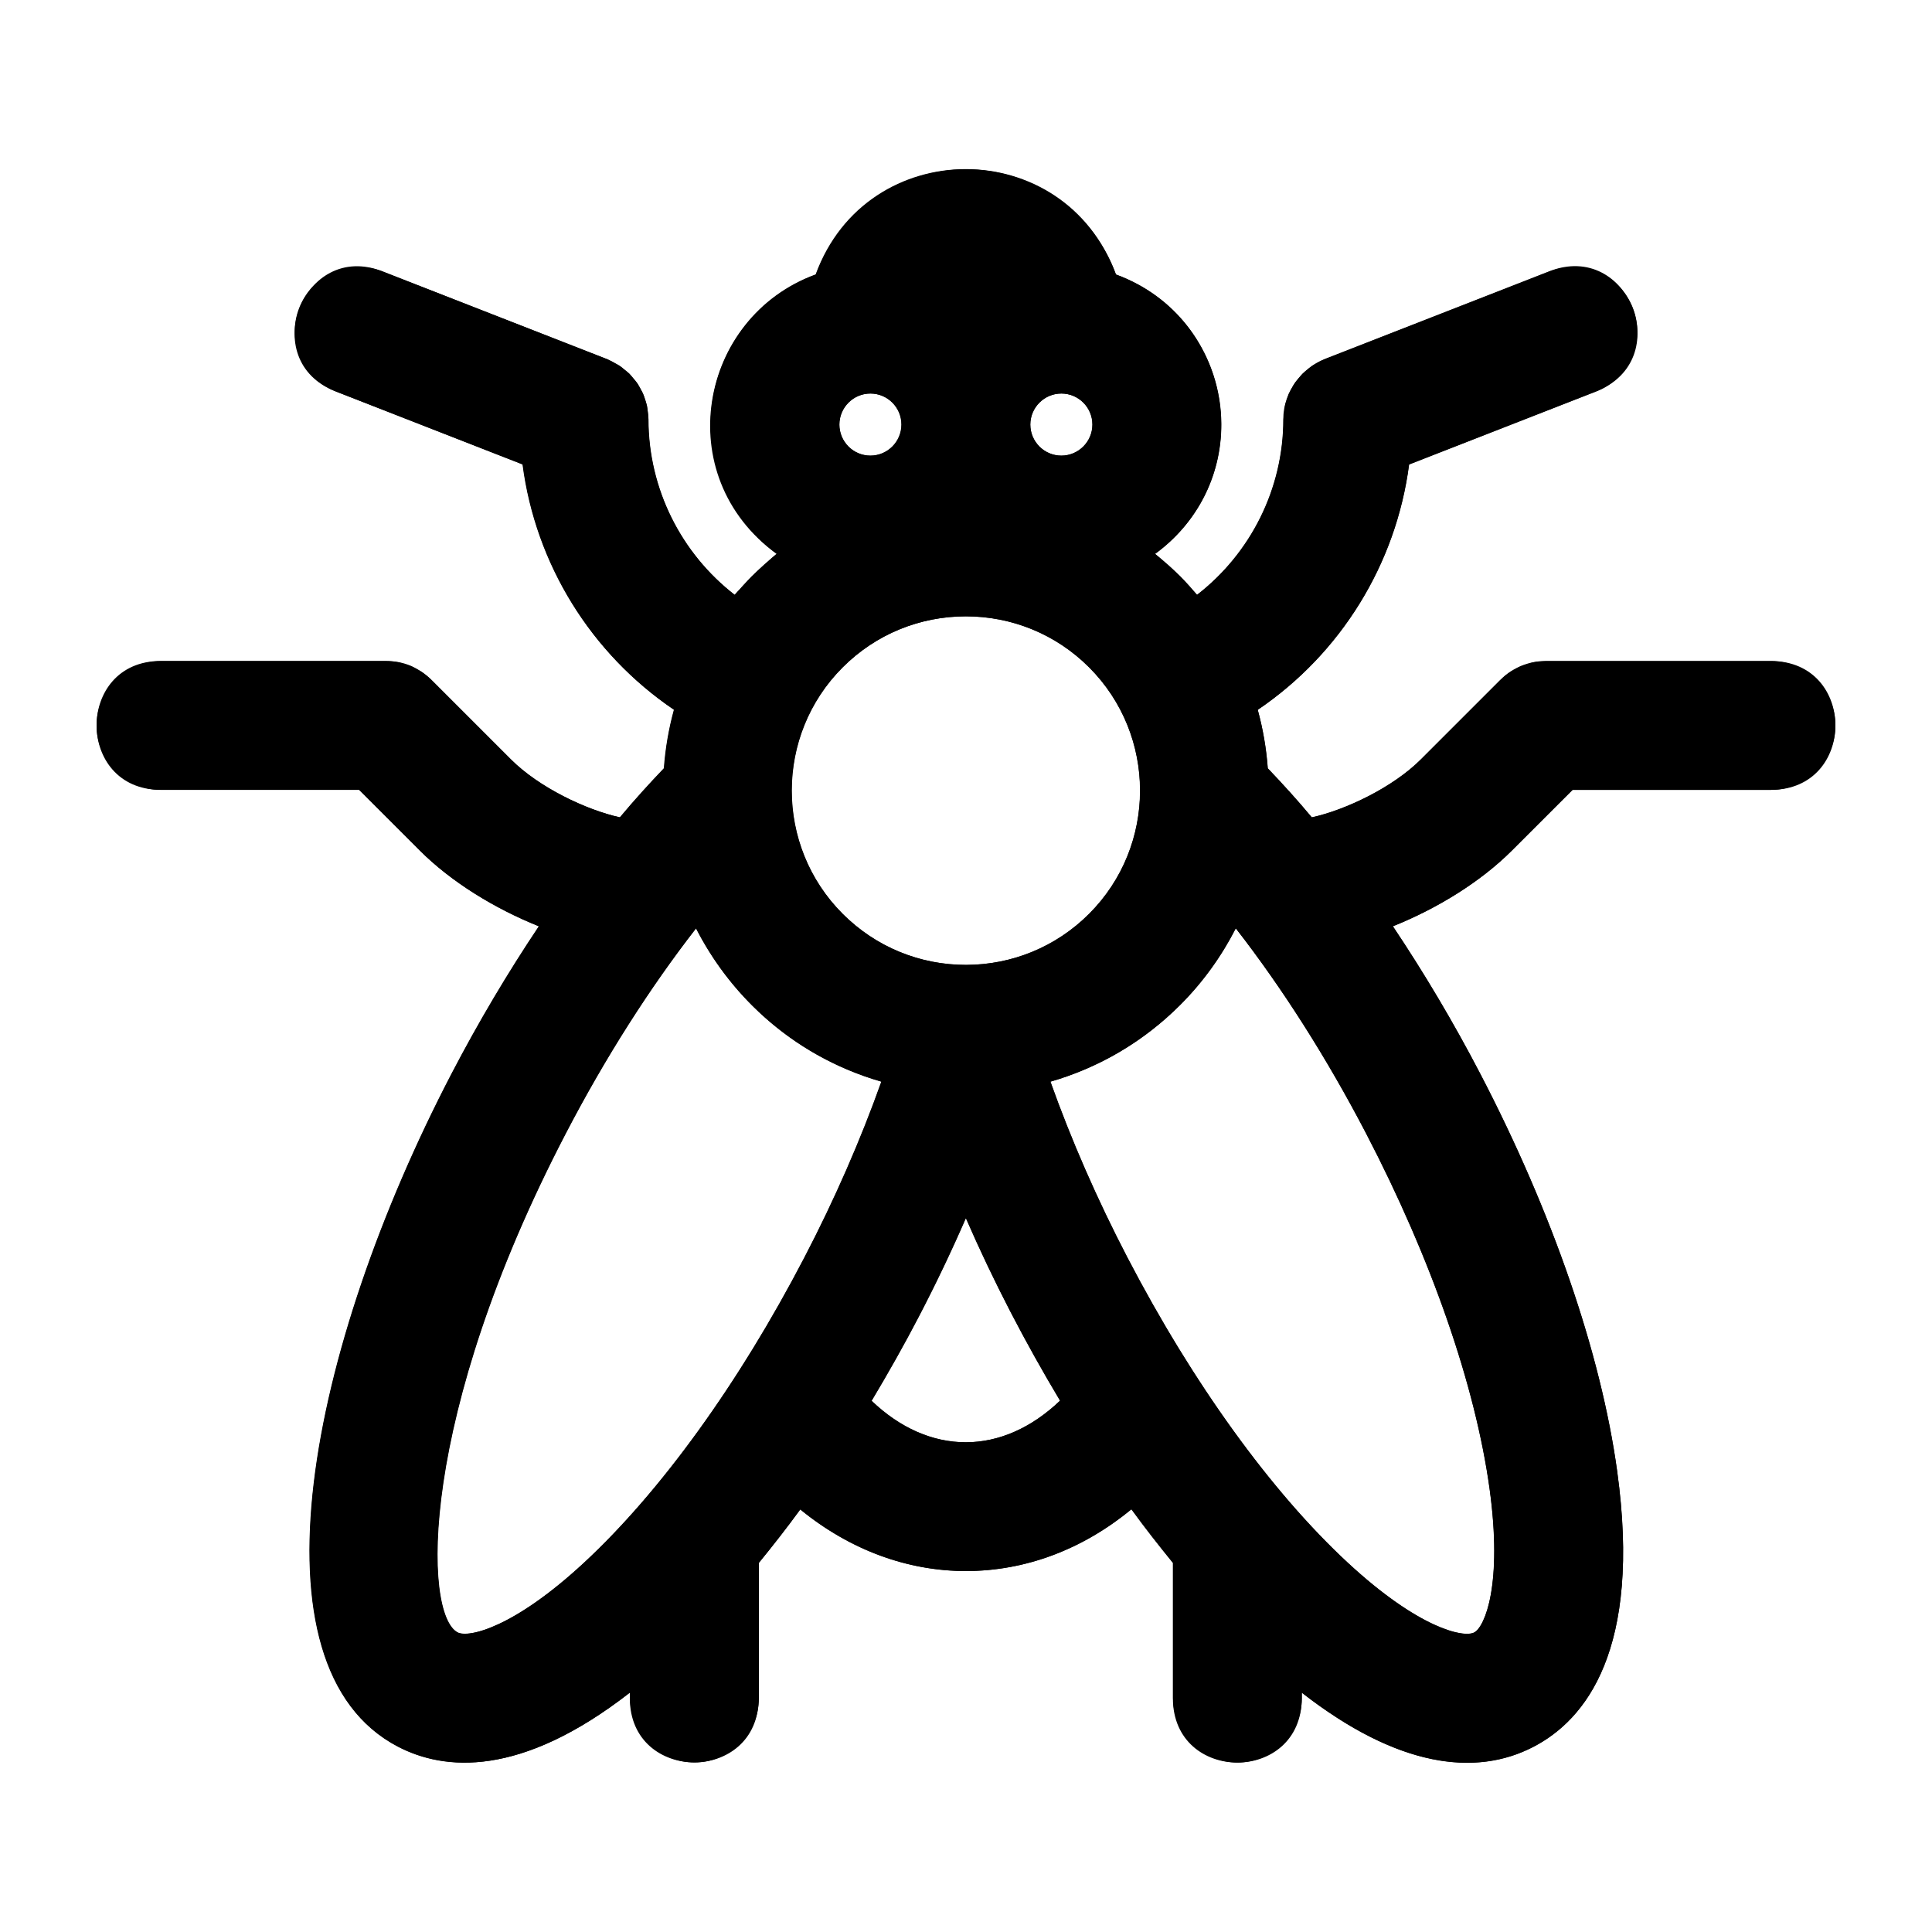
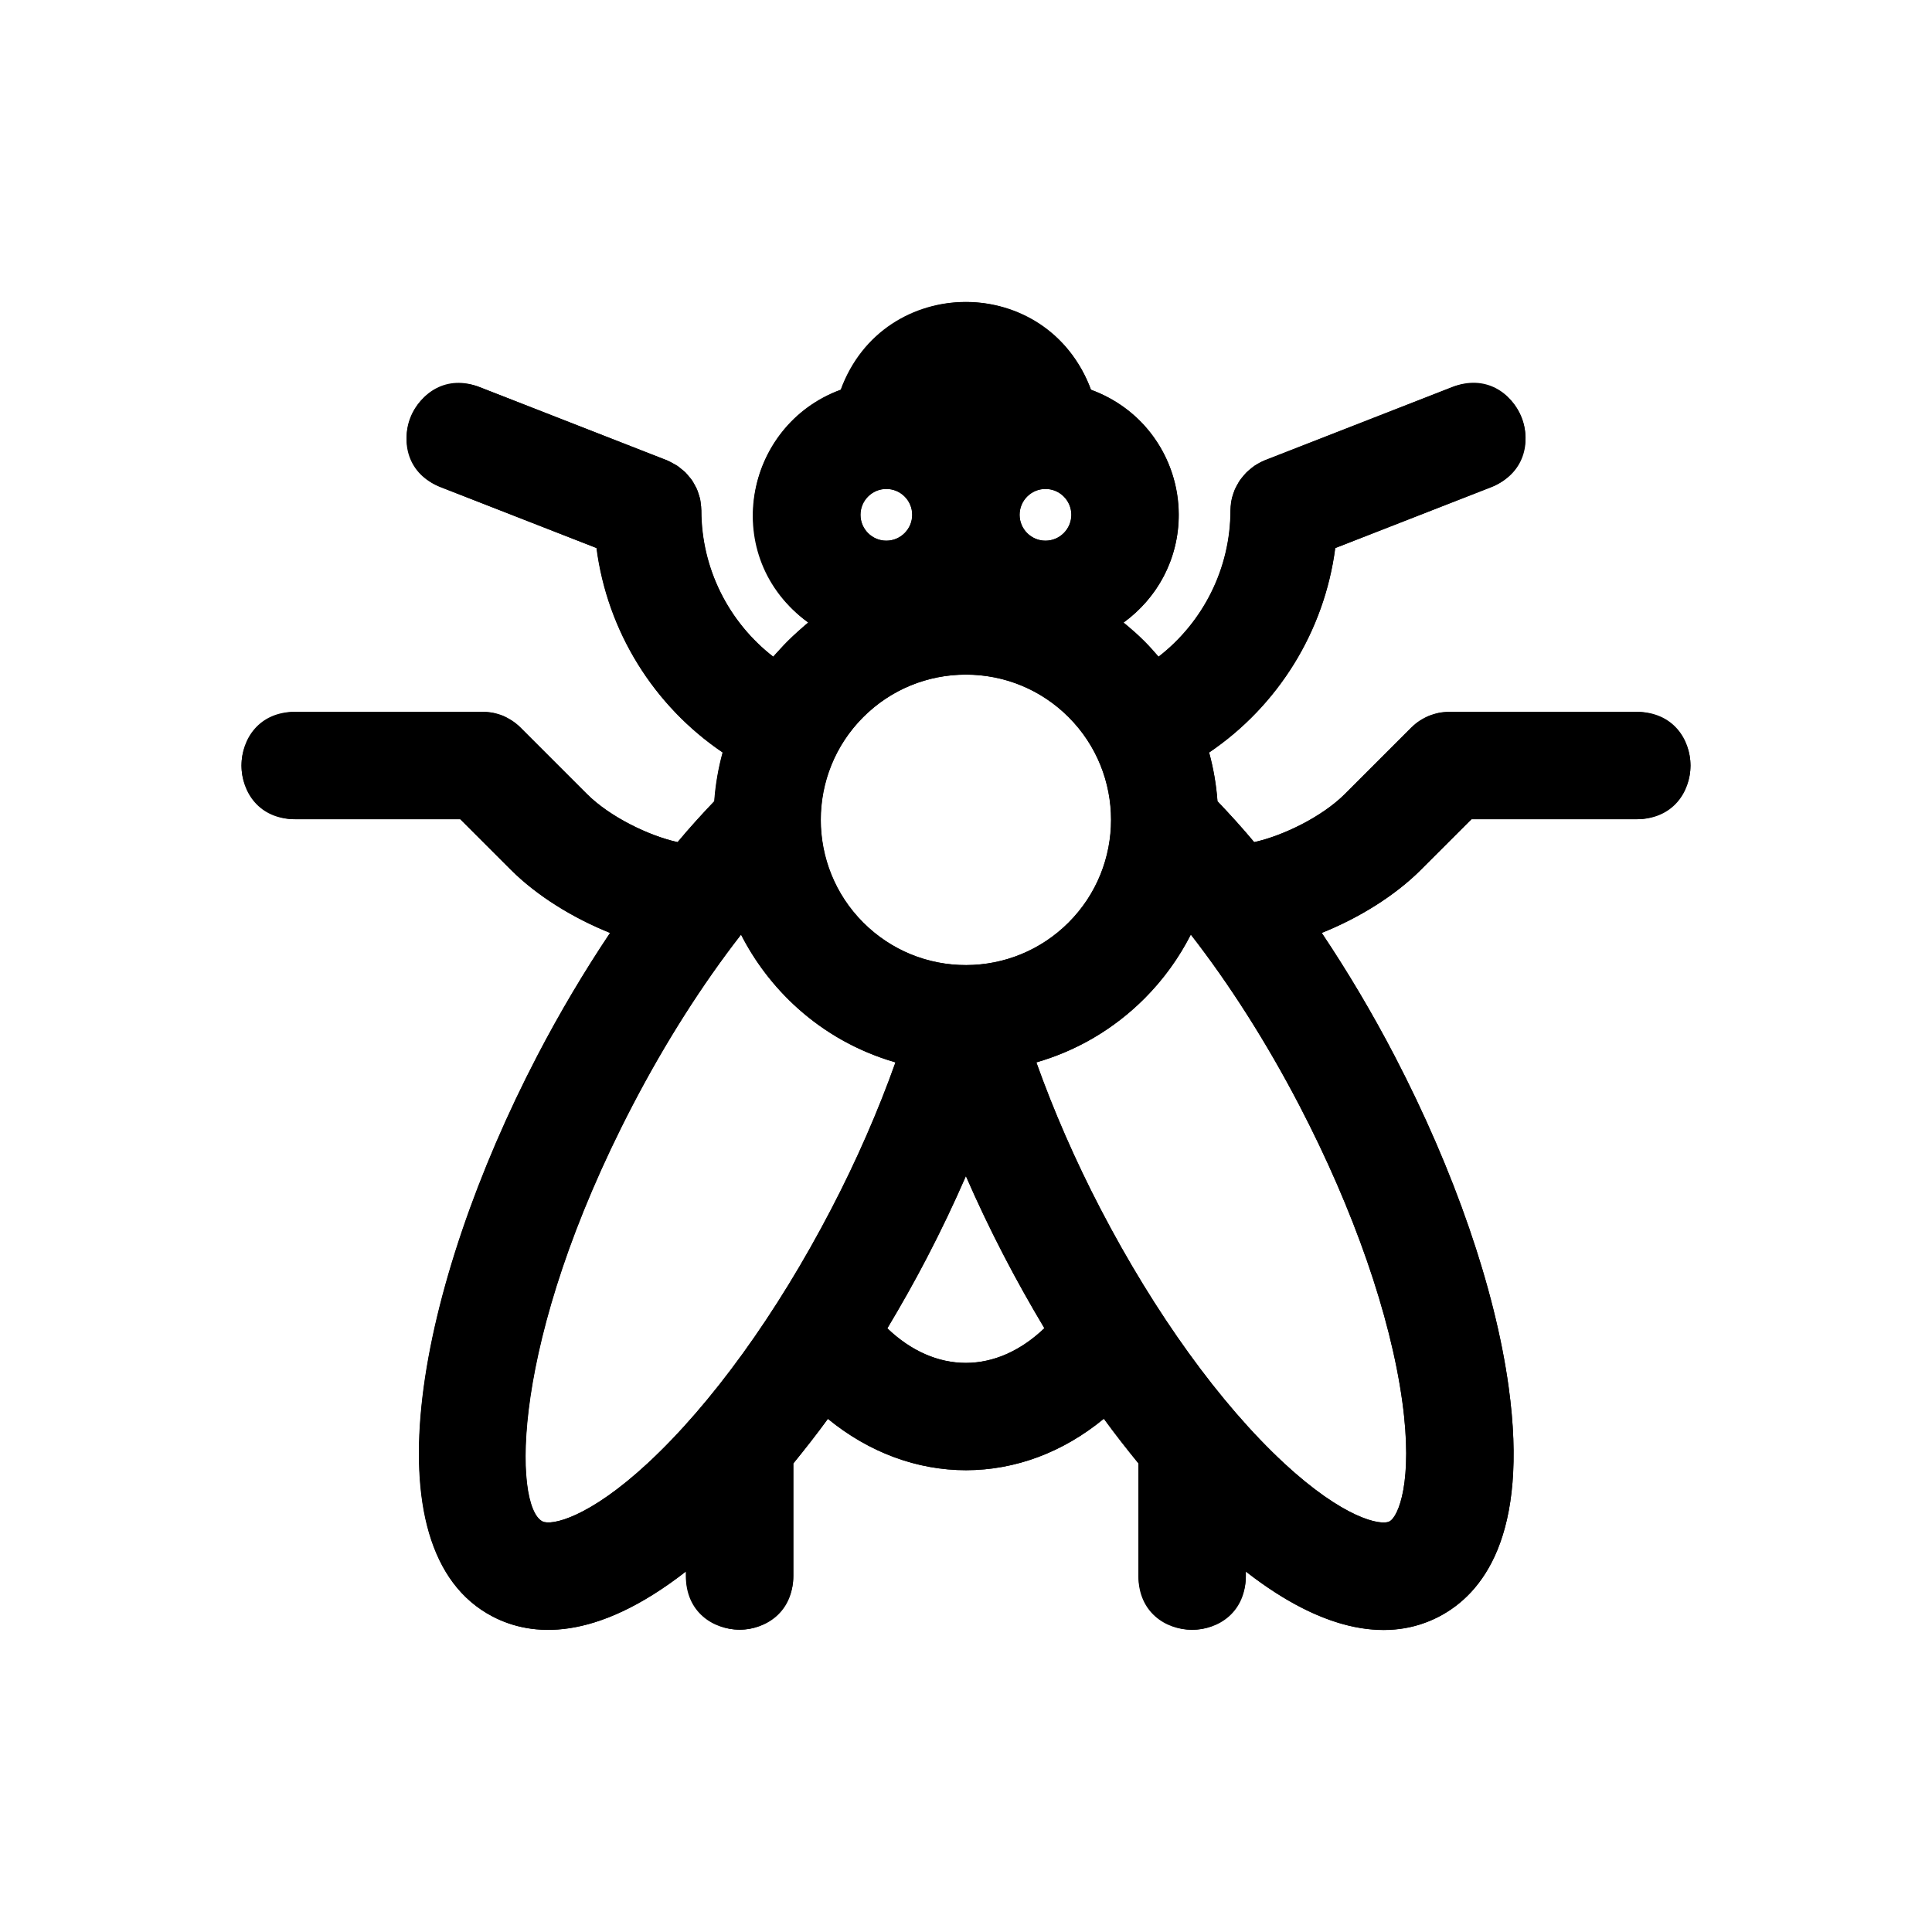
- <svg xmlns="http://www.w3.org/2000/svg" version="1.1" x="0px" y="0px" viewBox="0 0 100 100" enable-background="new 0 0 100 100" xml:space="preserve">
+ <svg xmlns="http://www.w3.org/2000/svg" version="1.1" x="0px" y="0px" viewBox="-10 -10 120 120" enable-background="new 0 0 100 100" xml:space="preserve">
  <path d="M91.667,34.218H80.02c-0.035,0-0.066,0.009-0.1,0.01c-0.184,0.005-0.369,0.019-0.55,0.055  c-0.114,0.022-0.222,0.064-0.332,0.098c-0.097,0.03-0.196,0.051-0.291,0.091c-0.121,0.049-0.231,0.118-0.346,0.182  c-0.076,0.042-0.156,0.075-0.229,0.125c-0.18,0.119-0.343,0.253-0.494,0.403c-0.006,0.005-0.011,0.008-0.017,0.014l-4.117,4.117  c-1.445,1.446-3.891,2.612-5.641,2.996c-0.754-0.904-1.517-1.741-2.28-2.54c-0.075-1.021-0.247-2.034-0.52-3.027  c4.293-2.907,7.161-7.534,7.834-12.698l9.688-3.783c1.715-0.67,2.561-2.603,1.893-4.318c-0.671-1.715-2.606-2.563-4.318-1.892  l-11.647,4.549c-0.012,0.004-0.023,0.012-0.036,0.018c-0.126,0.052-0.242,0.12-0.36,0.185c-0.076,0.042-0.158,0.078-0.23,0.125  c-0.09,0.06-0.168,0.134-0.252,0.202c-0.084,0.068-0.175,0.132-0.252,0.208c-0.067,0.066-0.121,0.144-0.182,0.216  c-0.077,0.09-0.16,0.176-0.227,0.274c-0.06,0.085-0.103,0.182-0.153,0.274c-0.052,0.094-0.111,0.185-0.154,0.283  c-0.038,0.091-0.062,0.189-0.093,0.284c-0.037,0.111-0.08,0.221-0.104,0.336c-0.017,0.079-0.02,0.161-0.03,0.241  c-0.02,0.139-0.041,0.278-0.043,0.42c0,0.014-0.003,0.025-0.003,0.039c0,3.602-1.694,6.941-4.468,9.089  c-0.278-0.329-0.562-0.655-0.872-0.965c-0.415-0.415-0.853-0.796-1.304-1.158c2.073-1.506,3.427-3.941,3.427-6.692  c0-3.57-2.275-6.609-5.449-7.767C56.608,11.039,53.569,8.763,50,8.763c-3.569,0-6.609,2.276-7.768,5.449  c-3.173,1.158-5.448,4.198-5.448,7.767c0,2.751,1.354,5.187,3.426,6.692c-0.451,0.361-0.889,0.744-1.303,1.158  c-0.31,0.31-0.593,0.637-0.872,0.965c-2.773-2.148-4.468-5.487-4.468-9.089c0-0.015-0.004-0.027-0.004-0.042  c-0.001-0.134-0.022-0.265-0.04-0.396c-0.012-0.089-0.014-0.179-0.033-0.265c-0.023-0.104-0.062-0.203-0.095-0.304  c-0.034-0.106-0.06-0.214-0.104-0.314c-0.037-0.087-0.09-0.166-0.135-0.249c-0.056-0.104-0.105-0.212-0.173-0.309  c-0.06-0.089-0.136-0.167-0.206-0.25c-0.067-0.081-0.128-0.167-0.202-0.24c-0.073-0.071-0.158-0.13-0.237-0.195  c-0.088-0.073-0.172-0.15-0.268-0.214c-0.068-0.045-0.146-0.078-0.219-0.119c-0.121-0.067-0.242-0.137-0.372-0.19  c-0.012-0.005-0.022-0.012-0.034-0.018L19.802,14.05c-1.717-0.673-3.648,0.177-4.317,1.891c-0.67,1.716,0.177,3.649,1.891,4.318  l9.686,3.783c0.672,5.166,3.542,9.791,7.835,12.698c-0.273,0.993-0.445,2.007-0.52,3.029c-0.762,0.799-1.524,1.635-2.279,2.539  c-1.75-0.384-4.196-1.551-5.641-2.996l-4.116-4.116c-0.156-0.156-0.327-0.295-0.511-0.418c-0.081-0.054-0.168-0.09-0.252-0.136  c-0.105-0.059-0.208-0.123-0.321-0.169c-0.109-0.045-0.223-0.071-0.336-0.104c-0.095-0.028-0.187-0.065-0.286-0.085  c-0.215-0.042-0.434-0.065-0.653-0.065H8.333C6.492,34.218,5,35.71,5,37.551c0,1.841,1.493,3.334,3.333,3.334H18.6l3.141,3.141  c1.621,1.621,3.867,3.001,6.161,3.92c-1.598,2.387-3.126,4.952-4.526,7.641c-7.378,14.176-10.697,30.688-2.762,34.818  c2.385,1.241,6.323,1.62,12-2.803v0.29c0,1.841,1.493,3.333,3.333,3.333c1.841,0,3.333-1.492,3.333-3.333v-6.997  c0.723-0.886,1.442-1.801,2.148-2.771c2.521,2.062,5.495,3.191,8.571,3.191c3.112,0,6.053-1.127,8.568-3.198  c0.707,0.973,1.427,1.889,2.15,2.776v6.999c0,1.841,1.493,3.333,3.334,3.333s3.333-1.492,3.333-3.333v-0.286  c3.494,2.725,6.328,3.63,8.547,3.63c1.388,0,2.535-0.352,3.452-0.83c2.677-1.393,5.6-4.997,4.323-14.262  c-0.839-6.096-3.354-13.396-7.081-20.558c-1.4-2.69-2.929-5.255-4.527-7.642c2.293-0.918,4.538-2.299,6.158-3.919l3.143-3.141  h10.267c1.841,0,3.333-1.493,3.333-3.334C95,35.71,93.508,34.218,91.667,34.218z M50.002,49.942  C50.001,49.942,50.001,49.942,50.002,49.942c-2.411,0-4.677-0.939-6.38-2.641c-3.517-3.518-3.517-9.242,0-12.759  c1.703-1.703,3.967-2.642,6.377-2.642c2.411,0,4.675,0.939,6.378,2.642c3.517,3.517,3.517,9.241,0,12.758  C54.675,49.004,52.411,49.942,50.002,49.942z M45.058,20.371c0.887,0,1.608,0.721,1.608,1.607s-0.721,1.608-1.608,1.608  c-0.886,0-1.607-0.722-1.607-1.608S44.172,20.371,45.058,20.371z M54.941,20.371c0.887,0,1.608,0.721,1.608,1.607  s-0.722,1.608-1.608,1.608s-1.608-0.722-1.608-1.608S54.055,20.371,54.941,20.371z M30.242,80.879  c-3.664,3.396-5.991,3.9-6.549,3.613c-1.791-0.932-2.048-11.137,5.597-25.826c2.042-3.924,4.354-7.547,6.744-10.617  c0.728,1.429,1.681,2.772,2.875,3.967c1.901,1.899,4.206,3.244,6.719,3.97c-1.068,3.001-2.417,6.093-3.989,9.109  C38.255,71.595,34.208,77.2,30.242,80.879z M50,74.65c-1.739,0-3.423-0.75-4.881-2.146c0.838-1.401,1.656-2.84,2.432-4.332  c0.881-1.691,1.701-3.409,2.449-5.128c0.749,1.72,1.568,3.438,2.45,5.129c0.774,1.487,1.59,2.924,2.426,4.321  C53.416,73.89,51.729,74.65,50,74.65z M77.104,77.056c0.682,4.951-0.243,7.149-0.798,7.438c-0.553,0.289-2.882-0.216-6.546-3.614  c-3.968-3.68-8.015-9.285-11.397-15.784c-1.57-3.014-2.918-6.105-3.989-9.11c2.513-0.725,4.818-2.07,6.719-3.971  c1.194-1.194,2.147-2.537,2.875-3.968c2.39,3.071,4.702,6.693,6.746,10.619C74.097,65.166,76.366,71.697,77.104,77.056z" />
  <g>
    <g>
      <path d="M91.662,34.215H79.978c-0.807,0-1.672,0.324-2.306,0.963c-0.006,0.006-0.011,0.008-0.017,0.014l-4.118,4.117    c-1.445,1.446-3.892,2.613-5.642,2.996c-0.754-0.904-1.517-1.741-2.28-2.541c-0.075-1.021-0.247-2.034-0.52-3.027    c4.293-2.908,7.162-7.535,7.835-12.7l9.689-3.784c4.131-1.614,1.701-7.83-2.427-6.211l-11.649,4.55    c-1.095,0.442-2.12,1.625-2.12,3.105c0,3.603-1.694,6.943-4.469,9.091c-0.278-0.329-1.725-1.762-2.176-2.123    c5.396-3.919,4.202-12.19-2.023-14.461c-2.652-7.268-12.884-7.266-15.537,0c-6.046,2.205-7.576,10.427-2.022,14.461    c-0.451,0.361-1.896,1.794-2.175,2.123c-2.774-2.148-4.469-5.488-4.469-9.091c0-1.296-0.734-2.476-2.12-3.105l-11.648-4.55    c-4.089-1.603-6.514,4.614-2.427,6.21l9.687,3.784c0.672,5.167,3.542,9.792,7.836,12.7c-0.273,0.994-0.445,2.008-0.52,3.029    c-0.763,0.799-1.524,1.635-2.28,2.54c-1.75-0.384-4.197-1.551-5.642-2.996l-4.117-4.117c-0.694-0.676-1.441-0.979-2.359-0.979    H8.314c-4.419,0-4.419,6.668,0,6.668h10.269l3.142,3.142c1.621,1.621,3.868,3.002,6.162,3.921    c-1.598,2.388-3.126,4.954-4.526,7.643c-7.38,14.178-10.699,30.693-2.763,34.824c2.386,1.241,6.324,1.62,12.002-2.803v0.29    c0,4.428,6.668,4.428,6.668,0v-6.999c0.724-0.886,1.442-1.801,2.148-2.771c5.229,4.277,11.994,4.233,17.142-0.007    c0.708,0.973,1.428,1.889,2.151,2.776V87.9c0,4.441,6.668,4.441,6.668,0v-0.286c4.976,3.878,9.008,4.361,12.001,2.8    c2.678-1.393,5.601-4.998,4.324-14.264c-0.839-6.098-3.354-13.399-7.082-20.562c-1.401-2.69-2.93-5.256-4.528-7.644    c2.293-0.918,4.539-2.299,6.159-3.92l3.143-3.142h10.269C96.112,40.883,96.112,34.215,91.662,34.215z M54.931,20.366    c0.887,0,1.608,0.721,1.608,1.607c0,0.887-0.722,1.609-1.608,1.609s-1.608-0.722-1.608-1.609    C53.322,21.086,54.044,20.366,54.931,20.366z M45.045,20.366c0.888,0,1.609,0.721,1.609,1.607c0,0.887-0.721,1.609-1.609,1.609    c-0.886,0-1.607-0.722-1.607-1.609C43.438,21.086,44.159,20.366,45.045,20.366z M43.609,34.54c3.517-3.517,9.24-3.517,12.758,0    c3.518,3.518,3.518,9.243,0,12.76c-3.48,3.481-9.185,3.571-12.758,0.001C40.092,43.782,40.092,38.057,43.609,34.54z     M30.227,80.884c-3.664,3.397-5.992,3.901-6.55,3.614c-1.792-0.932-2.049-11.139,5.598-25.83c2.043-3.925,4.354-7.549,6.745-10.62    c1.602,3.145,4.715,6.529,9.595,7.938c-1.068,3.002-2.417,6.094-3.989,9.111C38.242,71.599,34.194,77.205,30.227,80.884z     M45.106,72.509c1.905-3.187,3.492-6.267,4.882-9.462c1.414,3.25,3.064,6.421,4.876,9.452    C51.865,75.364,48.104,75.378,45.106,72.509z M77.098,77.061c0.682,4.952-0.243,7.15-0.798,7.439    c-0.554,0.289-2.883-0.216-6.548-3.615c-3.968-3.68-8.016-9.286-11.399-15.786c-1.57-3.015-2.918-6.106-3.989-9.112    c4.601-1.326,7.856-4.521,9.595-7.94c2.391,3.072,4.703,6.695,6.748,10.622C74.089,65.169,76.359,71.701,77.098,77.061z" />
    </g>
  </g>
</svg>
